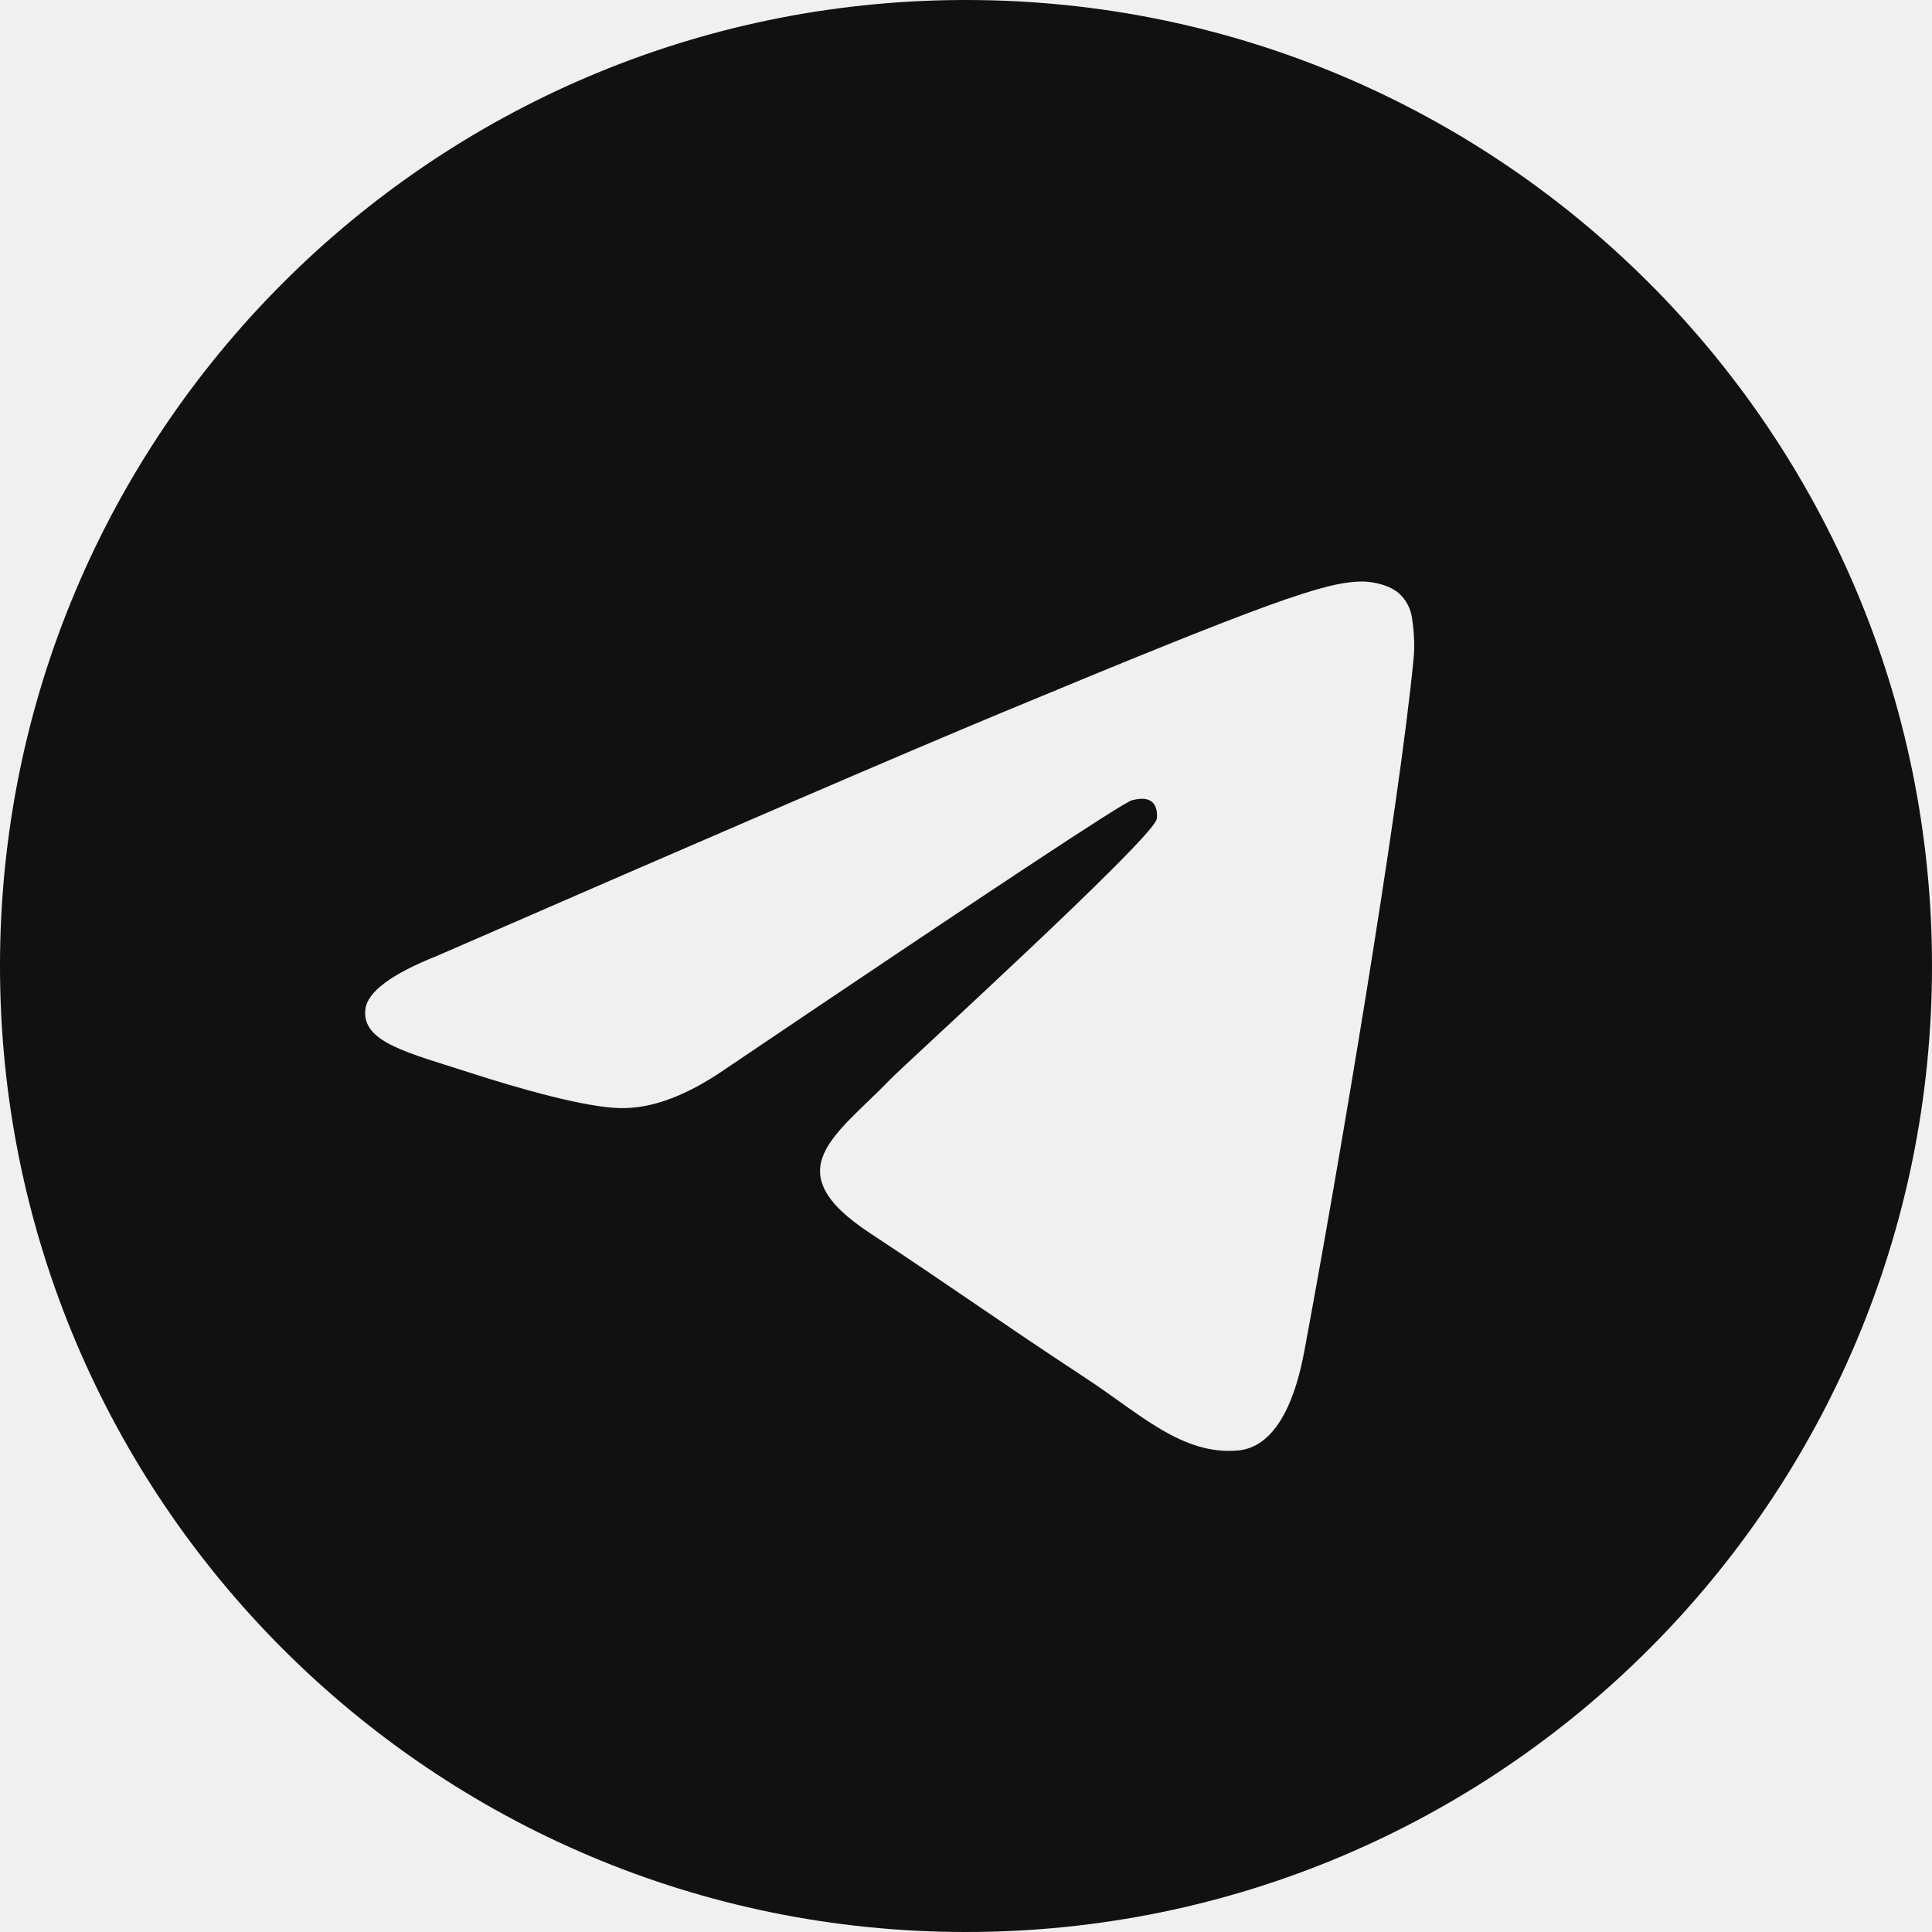
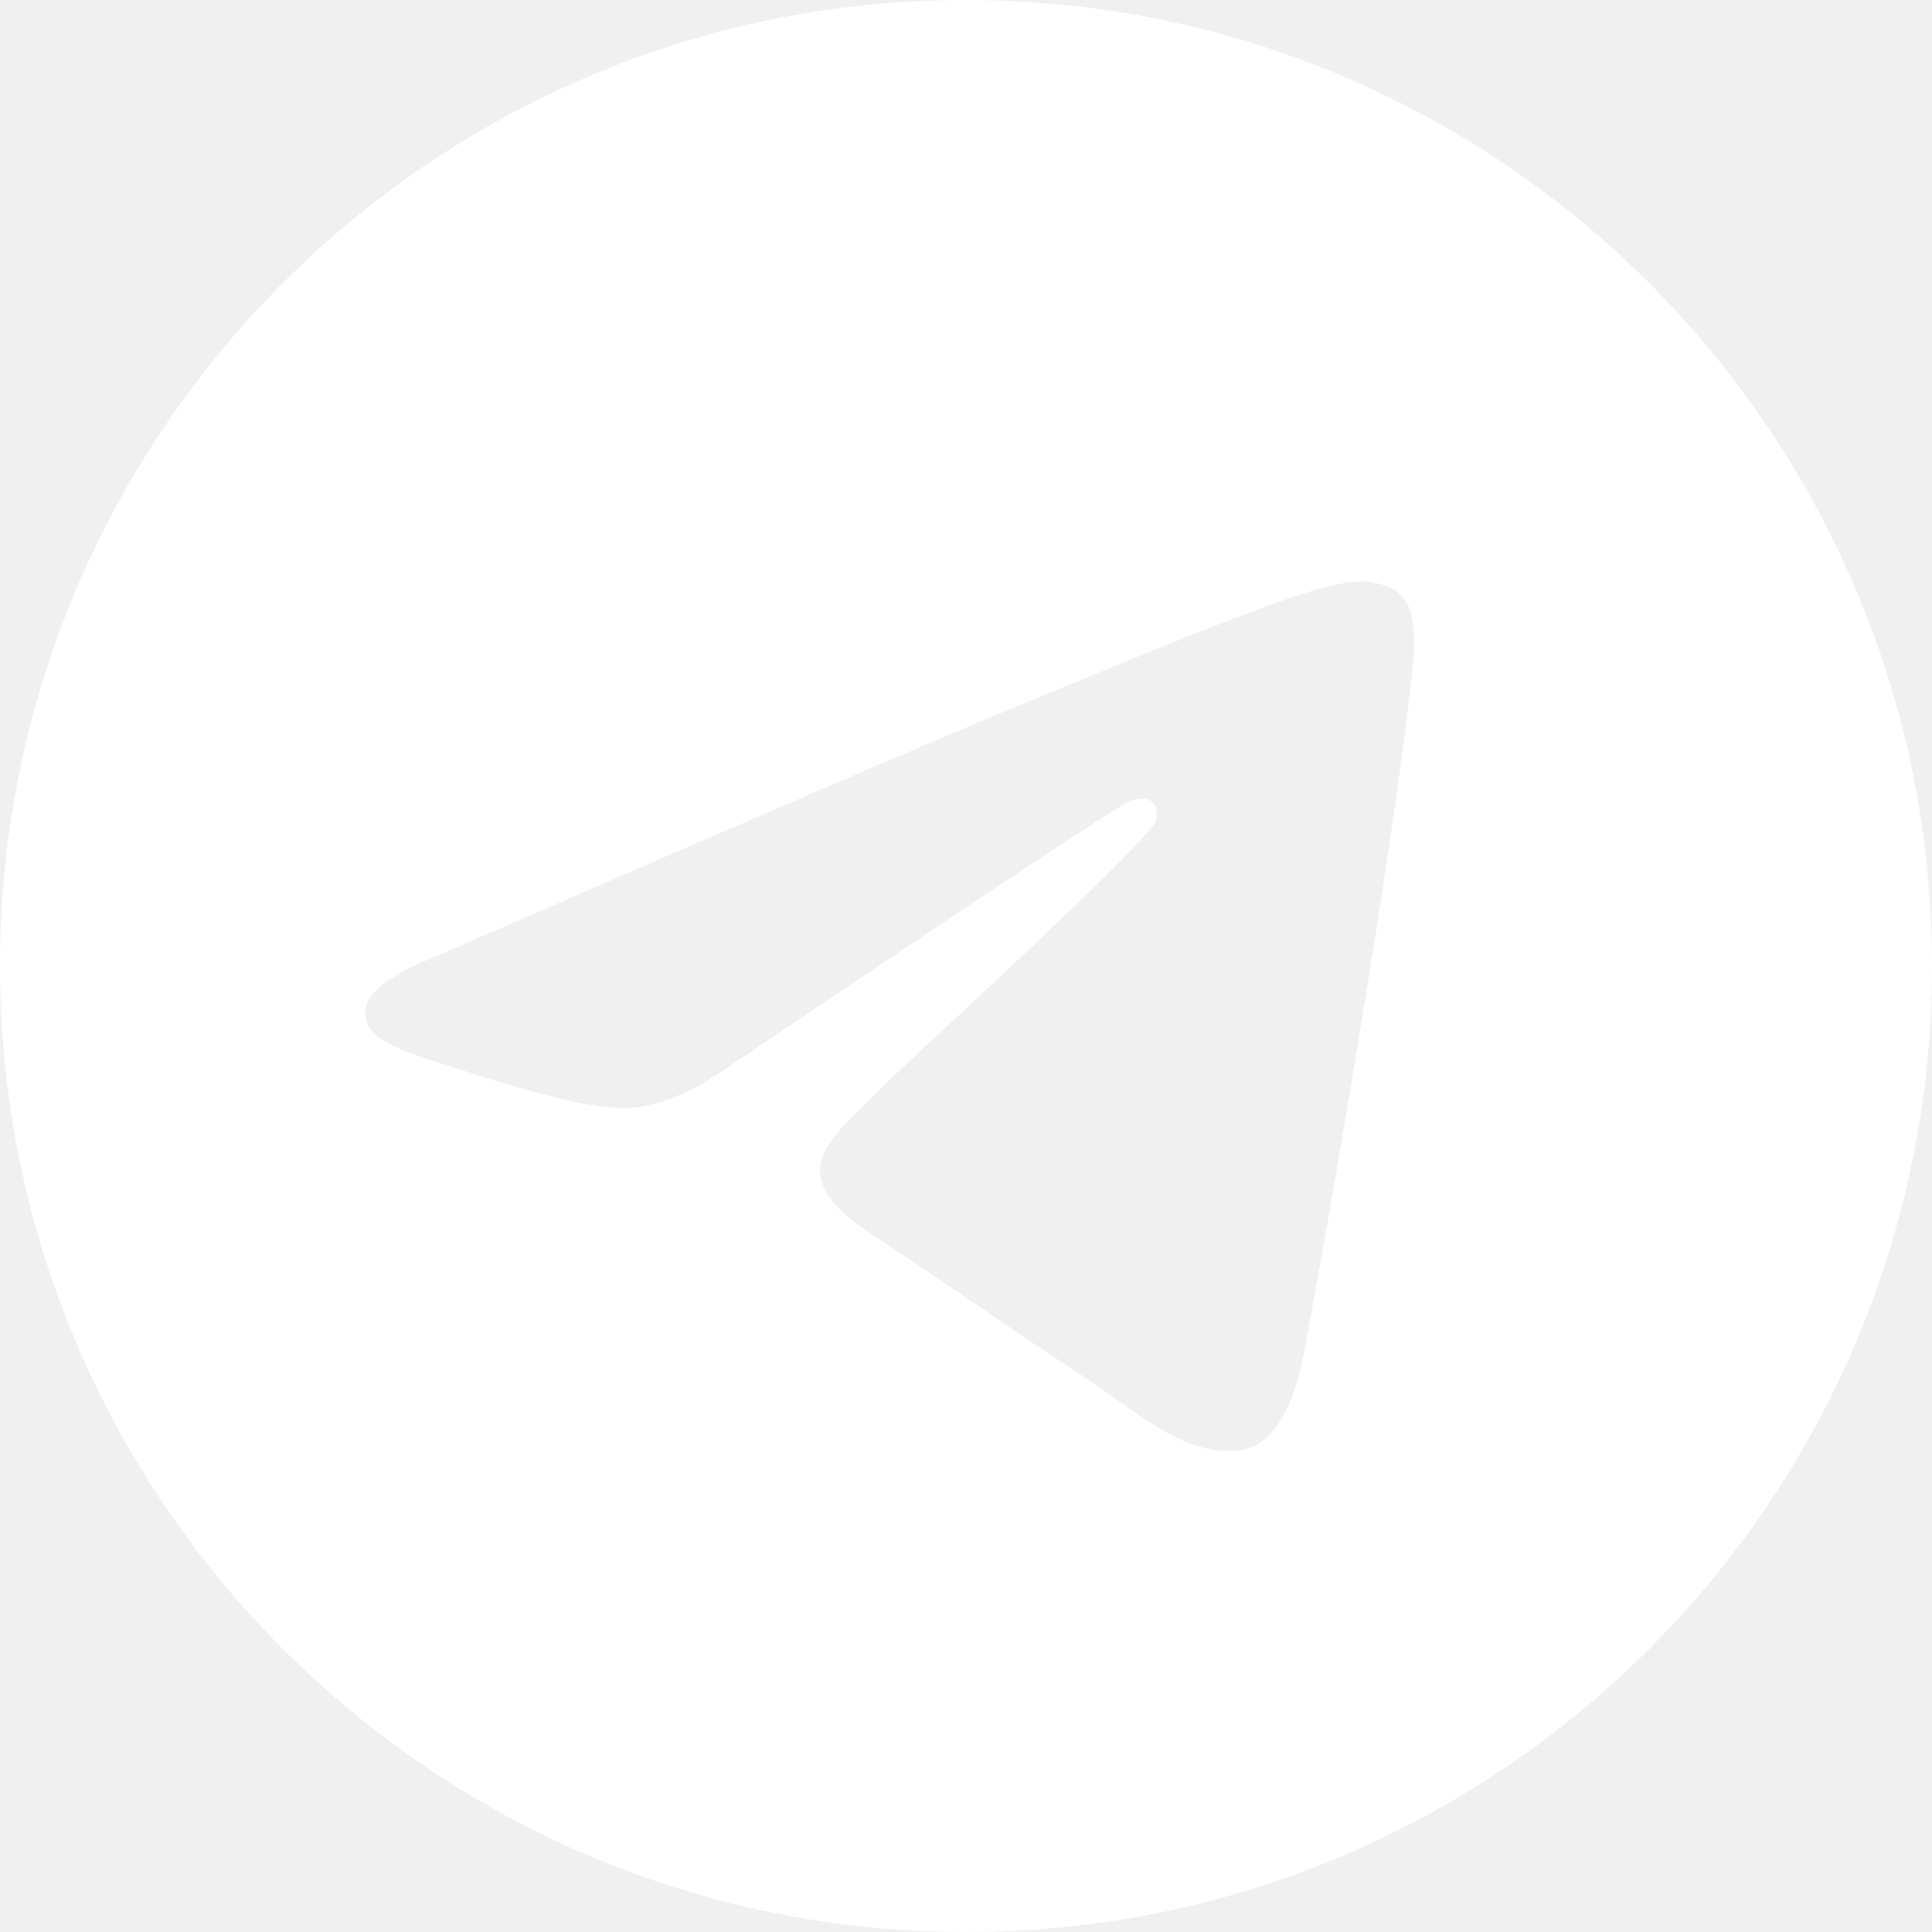
- <svg xmlns="http://www.w3.org/2000/svg" fill="#111111" role="img" viewBox="0 0 24 24">
+ <svg xmlns="http://www.w3.org/2000/svg" fill="#ffffff" role="img" viewBox="0 0 24 24">
  <path d="M11.944 0A12 12 0 0 0 0 12a12 12 0 0 0 12 12 12 12 0 0 0 12-12A12 12 0 0 0 12 0a12 12 0 0 0-.056 0zm4.962 7.224c.1-.002.321.023.465.14a.506.506 0 0 1 .171.325c.016.093.036.306.02.472-.18 1.898-.962 6.502-1.36 8.627-.168.9-.499 1.201-.82 1.23-.696.065-1.225-.46-1.9-.902-1.056-.693-1.653-1.124-2.678-1.8-1.185-.78-.417-1.21.258-1.91.177-.184 3.247-2.977 3.307-3.23.007-.032.014-.15-.056-.212s-.174-.041-.249-.024c-.106.024-1.793 1.14-5.061 3.345-.48.33-.913.49-1.302.48-.428-.008-1.252-.241-1.865-.44-.752-.245-1.349-.374-1.297-.789.027-.216.325-.437.893-.663 3.498-1.524 5.83-2.529 6.998-3.014 3.332-1.386 4.025-1.627 4.476-1.635z" />
</svg>
